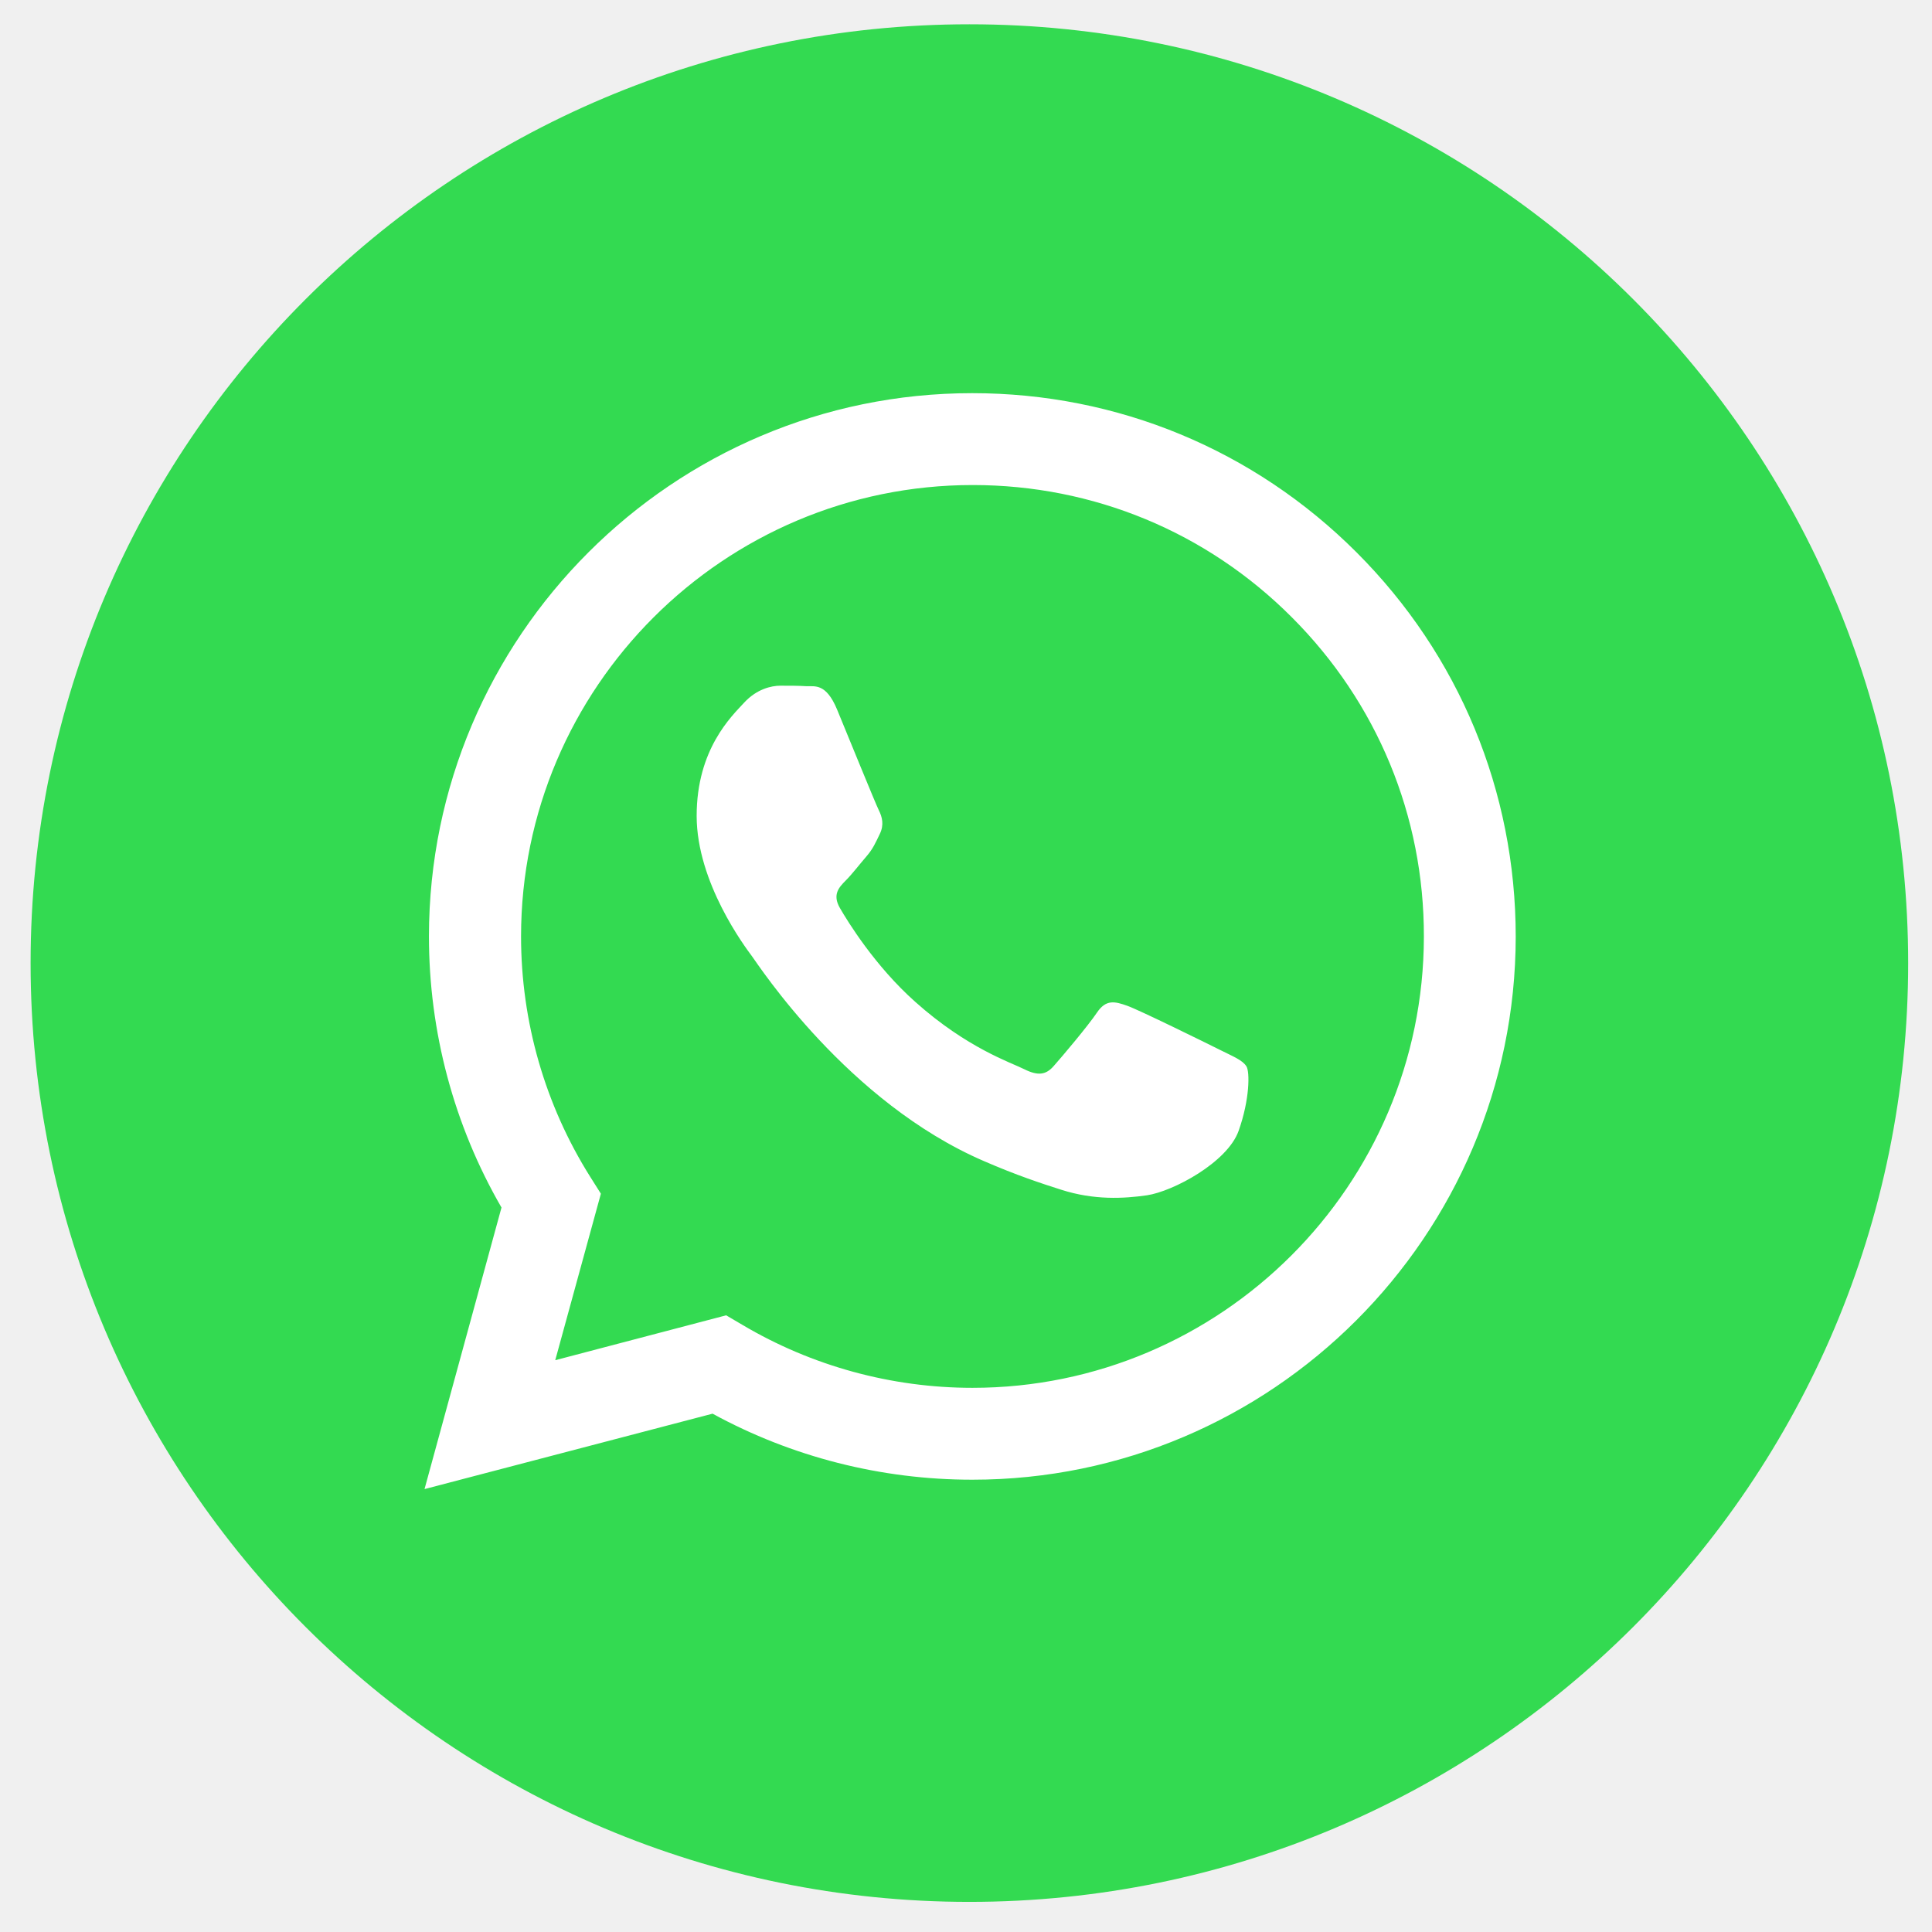
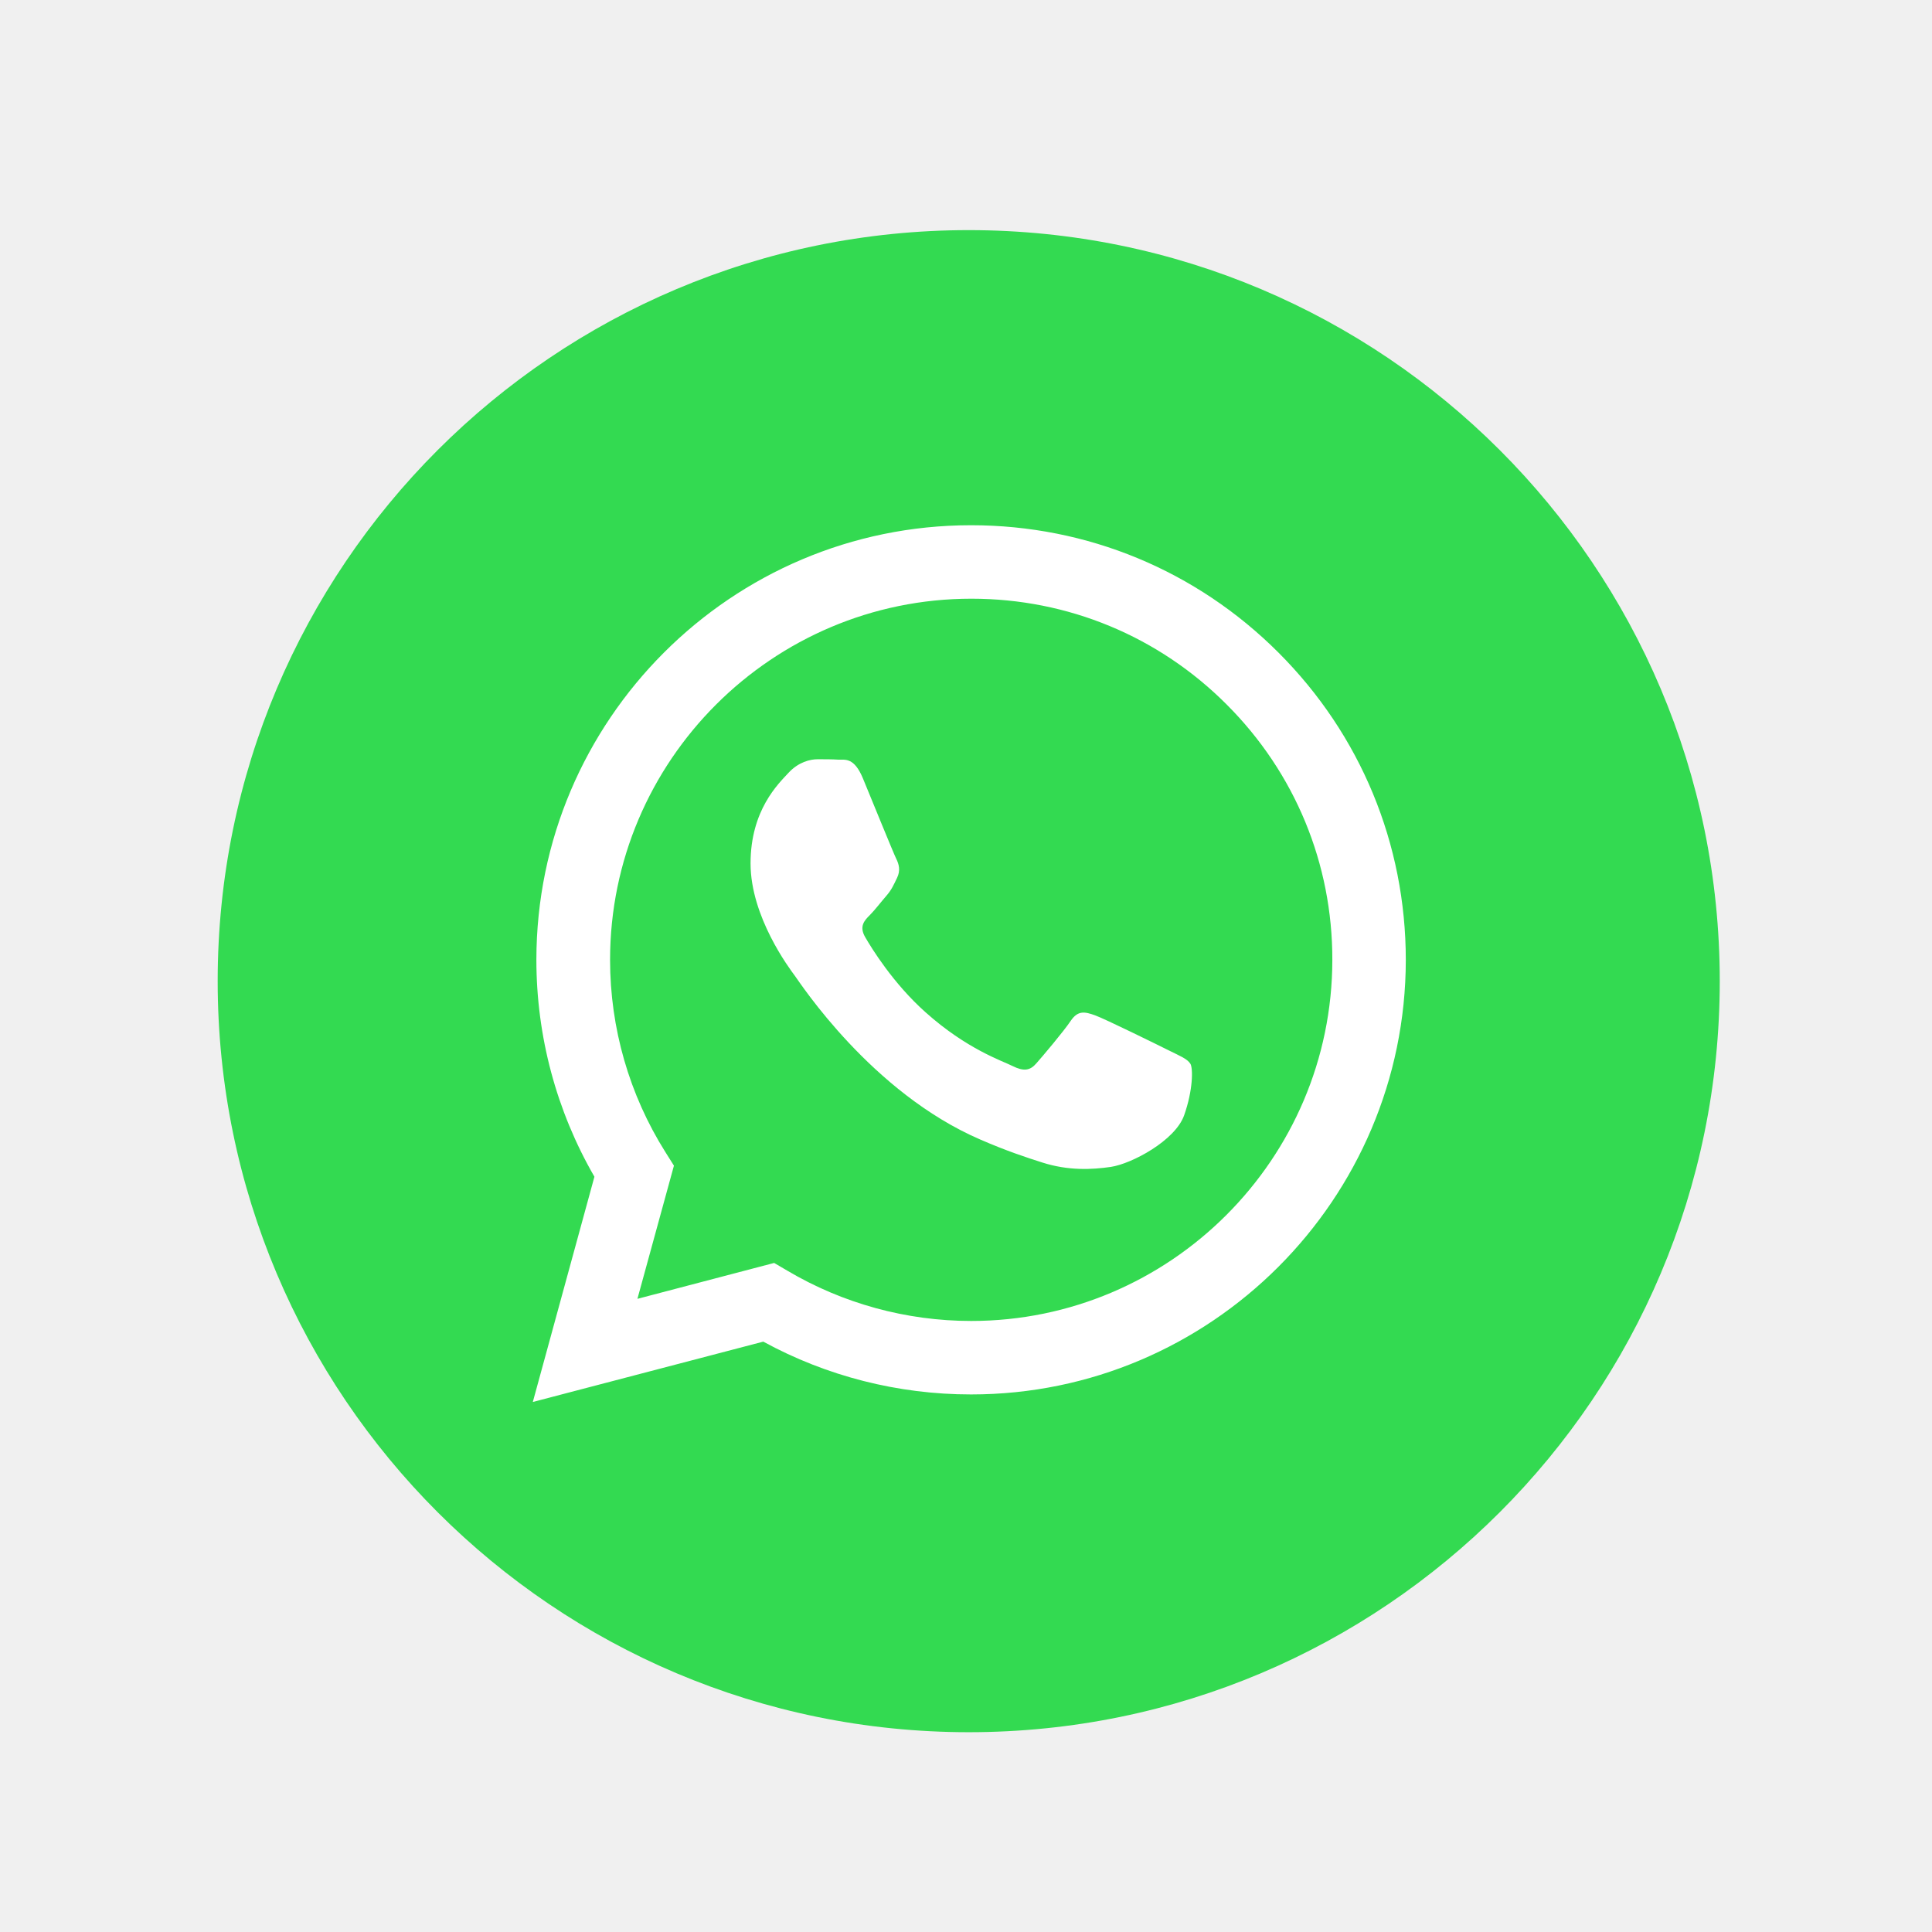
- <svg xmlns="http://www.w3.org/2000/svg" width="56" height="56" viewBox="0 0 56 56" fill="none">
-   <path d="M28.098 55.127C43.126 55.127 55.309 42.944 55.309 27.916C55.309 12.887 43.126 0.704 28.098 0.704C13.07 0.704 0.887 12.887 0.887 27.916C0.887 42.944 13.07 55.127 28.098 55.127Z" fill="#33DA51" />
-   <path fill-rule="evenodd" clip-rule="evenodd" d="M39.32 16.01C36.348 13.038 32.392 11.396 28.18 11.396C19.497 11.396 12.441 18.46 12.433 27.136C12.433 29.911 13.159 32.619 14.536 35.001L12.305 43.162L20.654 40.976C22.954 42.232 25.54 42.89 28.18 42.89H28.187C36.862 42.89 43.926 35.826 43.934 27.151C43.934 22.938 42.293 18.982 39.32 16.01ZM28.187 40.227C25.835 40.227 23.529 39.592 21.524 38.405L21.048 38.125L16.094 39.426L17.417 34.6L17.107 34.109C15.799 32.029 15.103 29.616 15.103 27.143C15.103 19.928 20.98 14.059 28.195 14.059C31.689 14.059 34.979 15.42 37.445 17.893C39.918 20.366 41.279 23.656 41.272 27.151C41.264 34.358 35.395 40.227 28.187 40.227ZM35.365 30.433C34.972 30.236 33.035 29.283 32.68 29.155C32.317 29.026 32.06 28.958 31.795 29.352C31.53 29.745 30.782 30.63 30.547 30.894C30.32 31.159 30.086 31.189 29.692 30.993C29.299 30.796 28.029 30.38 26.531 29.041C25.359 27.998 24.572 26.712 24.345 26.319C24.118 25.925 24.323 25.714 24.519 25.517C24.693 25.343 24.913 25.056 25.109 24.829C25.306 24.602 25.374 24.435 25.502 24.171C25.631 23.906 25.57 23.679 25.472 23.483C25.374 23.286 24.587 21.35 24.262 20.563C23.944 19.799 23.619 19.898 23.377 19.89C23.15 19.875 22.886 19.875 22.621 19.875C22.356 19.875 21.933 19.973 21.57 20.366C21.207 20.76 20.193 21.713 20.193 23.649C20.193 25.585 21.6 27.453 21.797 27.718C21.993 27.983 24.572 31.953 28.52 33.655C29.458 34.063 30.192 34.305 30.766 34.487C31.712 34.789 32.566 34.744 33.247 34.646C34.004 34.532 35.577 33.693 35.902 32.778C36.227 31.863 36.227 31.068 36.129 30.91C36.015 30.728 35.758 30.63 35.365 30.433Z" fill="white" />
+ <svg xmlns="http://www.w3.org/2000/svg" width="70" height="70" viewBox="0 0 70 70" fill="none">
+   <path d="M35.099 62.761C50.127 62.761 62.31 50.578 62.31 35.549C62.31 20.521 50.127 8.338 35.099 8.338C20.07 8.338 7.887 20.521 7.887 35.549C7.887 50.578 20.07 62.761 35.099 62.761Z" fill="#33DA51" />
+   <path fill-rule="evenodd" clip-rule="evenodd" d="M46.321 23.644C43.349 20.672 39.393 19.03 35.181 19.03C26.498 19.03 19.442 26.094 19.434 34.769C19.434 37.545 20.16 40.252 21.537 42.635L19.305 50.796L27.655 48.61C29.954 49.865 32.541 50.523 35.181 50.523H35.188C43.863 50.523 50.927 43.459 50.935 34.784C50.935 30.572 49.294 26.616 46.321 23.644ZM35.188 47.861C32.836 47.861 30.529 47.226 28.525 46.038L28.049 45.759L23.095 47.059L24.418 42.234L24.108 41.742C22.8 39.663 22.104 37.25 22.104 34.777C22.104 27.561 27.98 21.692 35.196 21.692C38.69 21.692 41.98 23.054 44.446 25.527C46.919 28 48.28 31.29 48.273 34.784C48.265 41.992 42.396 47.861 35.188 47.861ZM42.366 38.067C41.972 37.87 40.036 36.917 39.681 36.789C39.318 36.66 39.061 36.592 38.796 36.985C38.531 37.379 37.782 38.263 37.548 38.528C37.321 38.793 37.087 38.823 36.693 38.627C36.3 38.43 35.029 38.014 33.532 36.675C32.36 35.631 31.573 34.346 31.346 33.952C31.119 33.559 31.323 33.347 31.52 33.151C31.694 32.977 31.913 32.689 32.11 32.462C32.307 32.236 32.375 32.069 32.503 31.805C32.632 31.54 32.571 31.313 32.473 31.116C32.375 30.92 31.588 28.983 31.263 28.197C30.945 27.433 30.62 27.531 30.378 27.524C30.151 27.509 29.886 27.509 29.622 27.509C29.357 27.509 28.933 27.607 28.57 28C28.207 28.393 27.194 29.346 27.194 31.283C27.194 33.219 28.601 35.087 28.797 35.352C28.994 35.616 31.573 39.587 35.521 41.289C36.459 41.697 37.193 41.939 37.767 42.121C38.713 42.423 39.567 42.378 40.248 42.279C41.004 42.166 42.578 41.327 42.903 40.411C43.228 39.496 43.228 38.702 43.13 38.543C43.016 38.362 42.759 38.263 42.366 38.067Z" fill="white" />
</svg>
